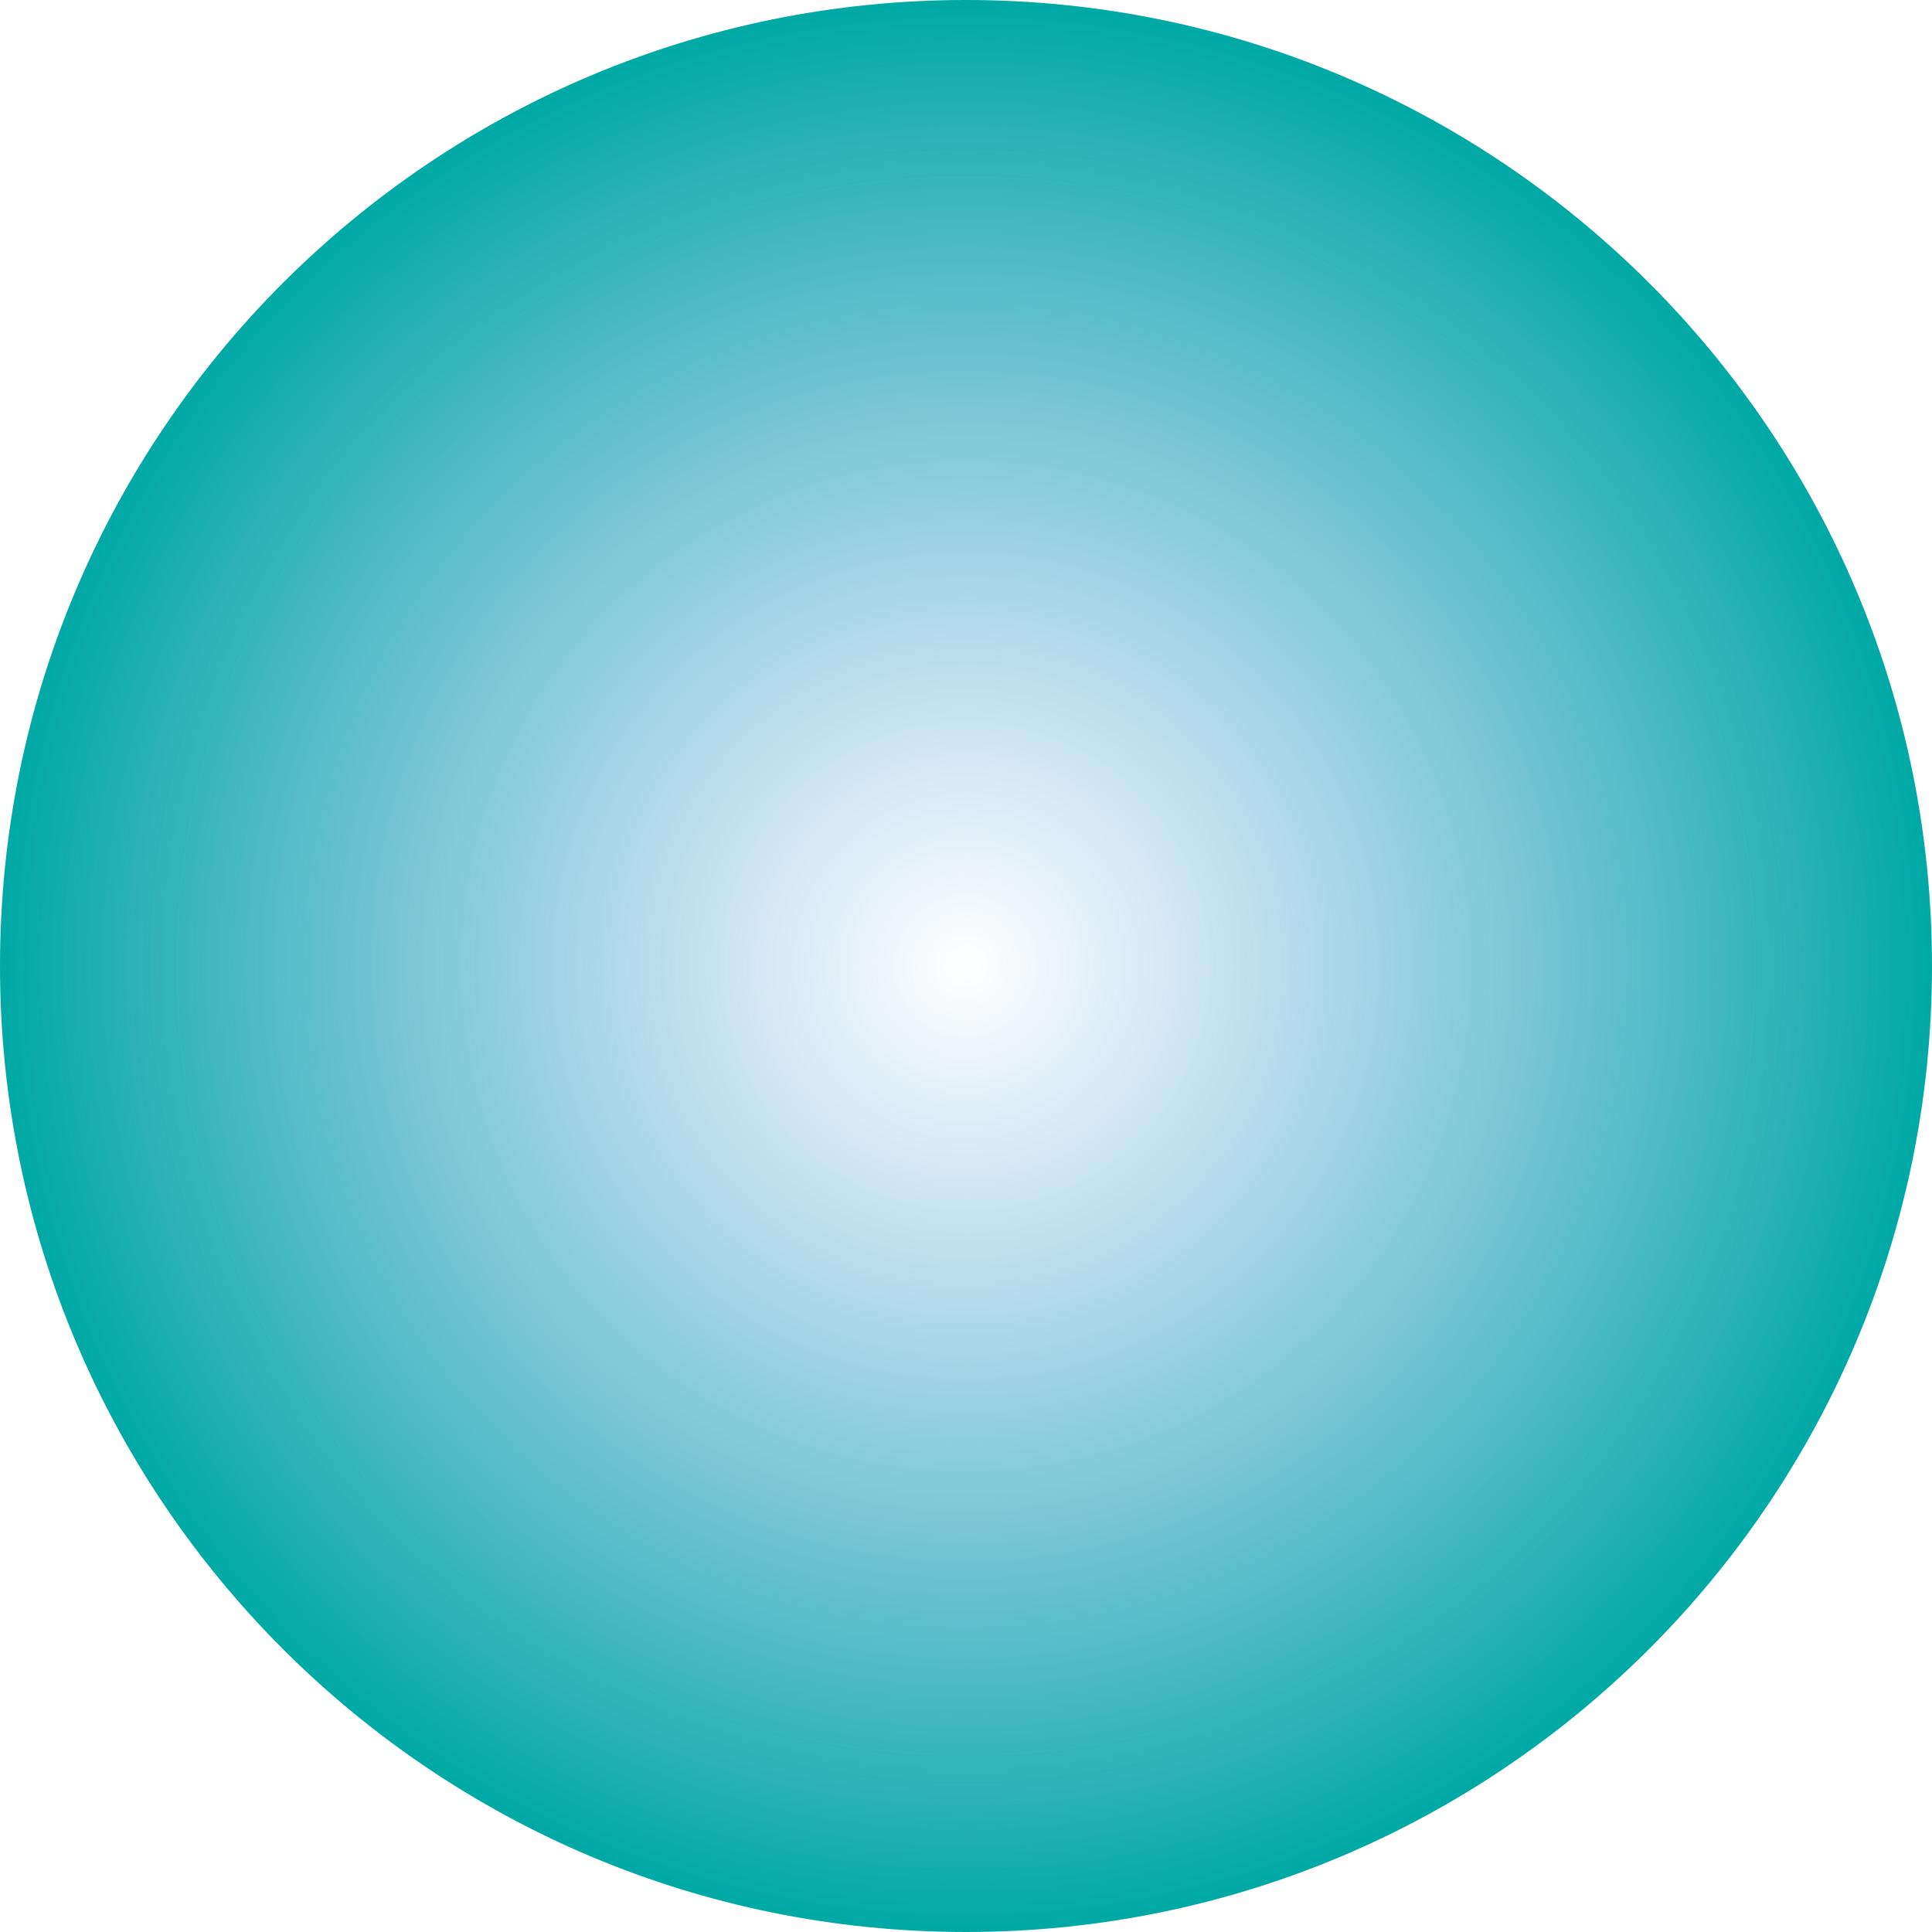
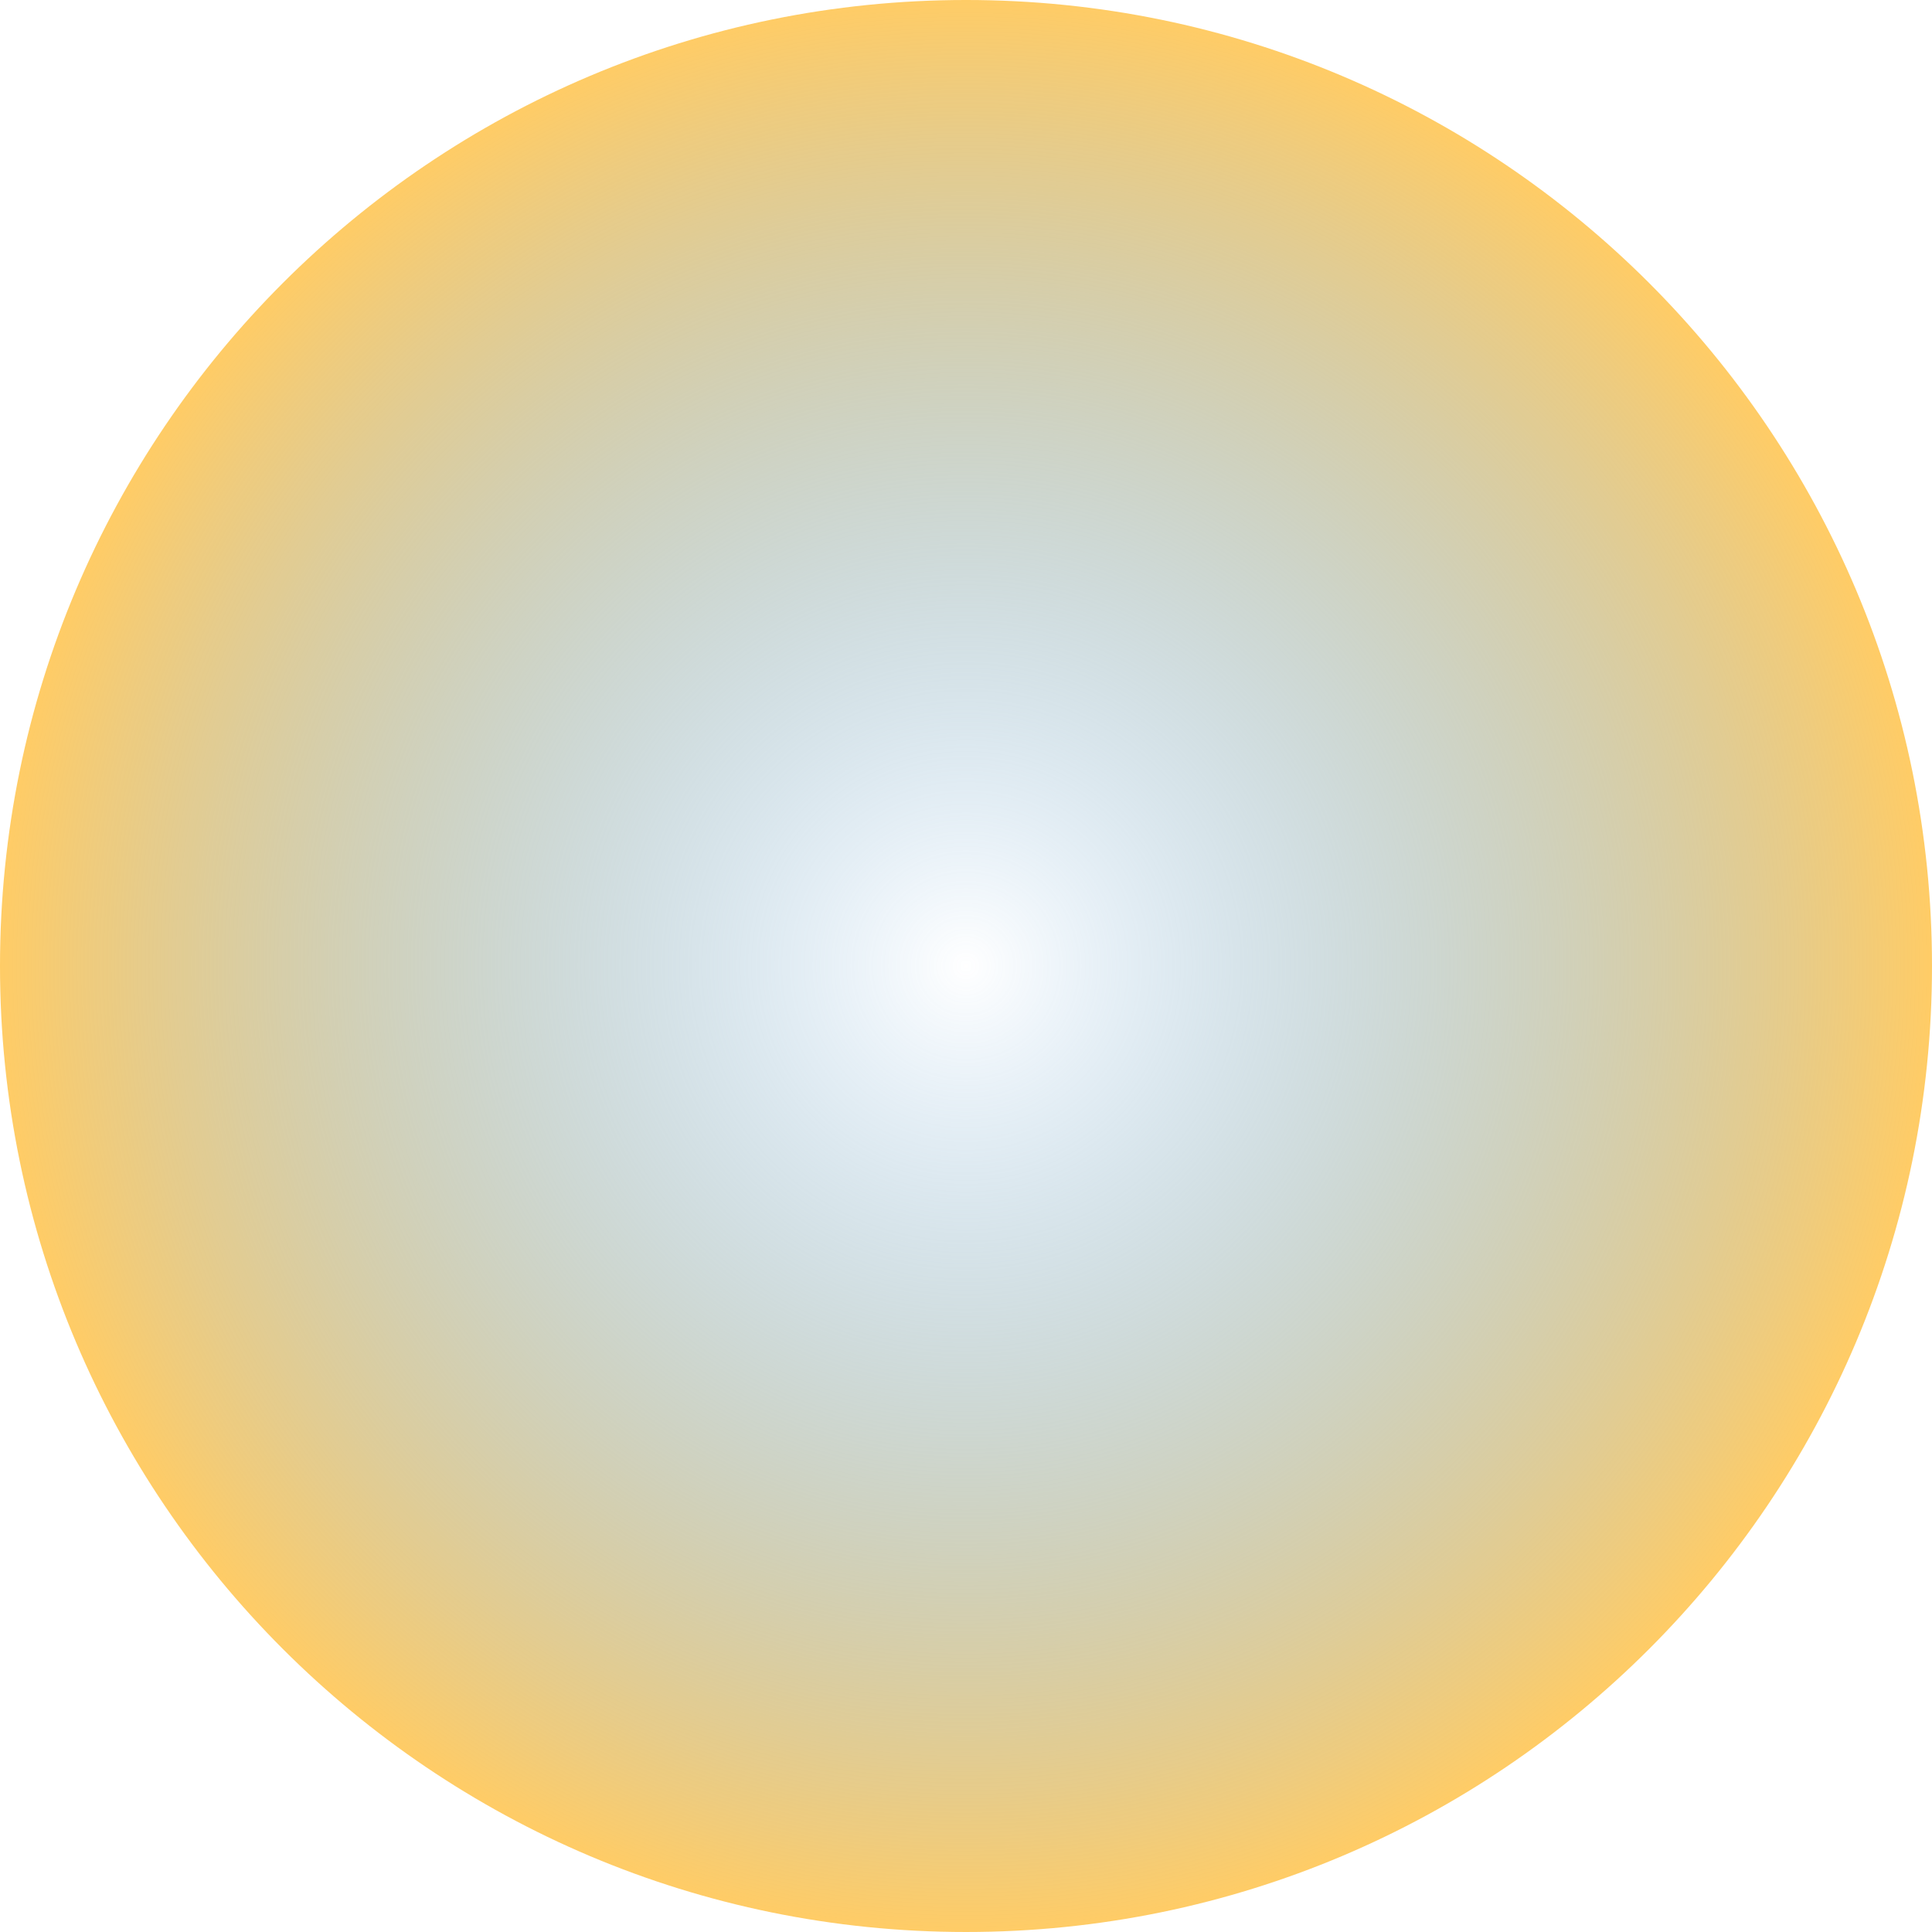
<svg xmlns="http://www.w3.org/2000/svg" xmlns:xlink="http://www.w3.org/1999/xlink" id="svg2" height="104" width="104" version="1.1">
  <defs id="defs4">
    <linearGradient id="linearGradient3857">
      <stop offset="0" style="stop-color:#398dd3;stop-opacity:0" id="stop3859" />
-       <stop offset="1" style="stop-color:#00A9A5;stop-opacity:1" id="stop3861" />
+       <stop offset="1" style="stop-color:#ffcc66;stop-opacity:1" id="stop3861" />
    </linearGradient>
    <radialGradient gradientUnits="userSpaceOnUse" xlink:href="#linearGradient3857" id="radialGradient3863" fy="0" fx="0" r="52" cy="0" cx="0" />
  </defs>
  <g id="layer1" transform="translate(4.9999999e-6,-948.3622)">
    <path style="fill:url(#radialGradient3863);fill-opacity:1;fill-rule:evenodd;stroke:#000000;stroke-width:0;stroke-linecap:butt;stroke-linejoin:miter;stroke-miterlimit:4;stroke-dasharray:none;stroke-opacity:1" id="path2991" transform="translate(52,1000.362)" d="M 52,0 A 52,52 0 1 1 -52,0 52,52 0 1 1 52,0 Z" />
  </g>
</svg>
